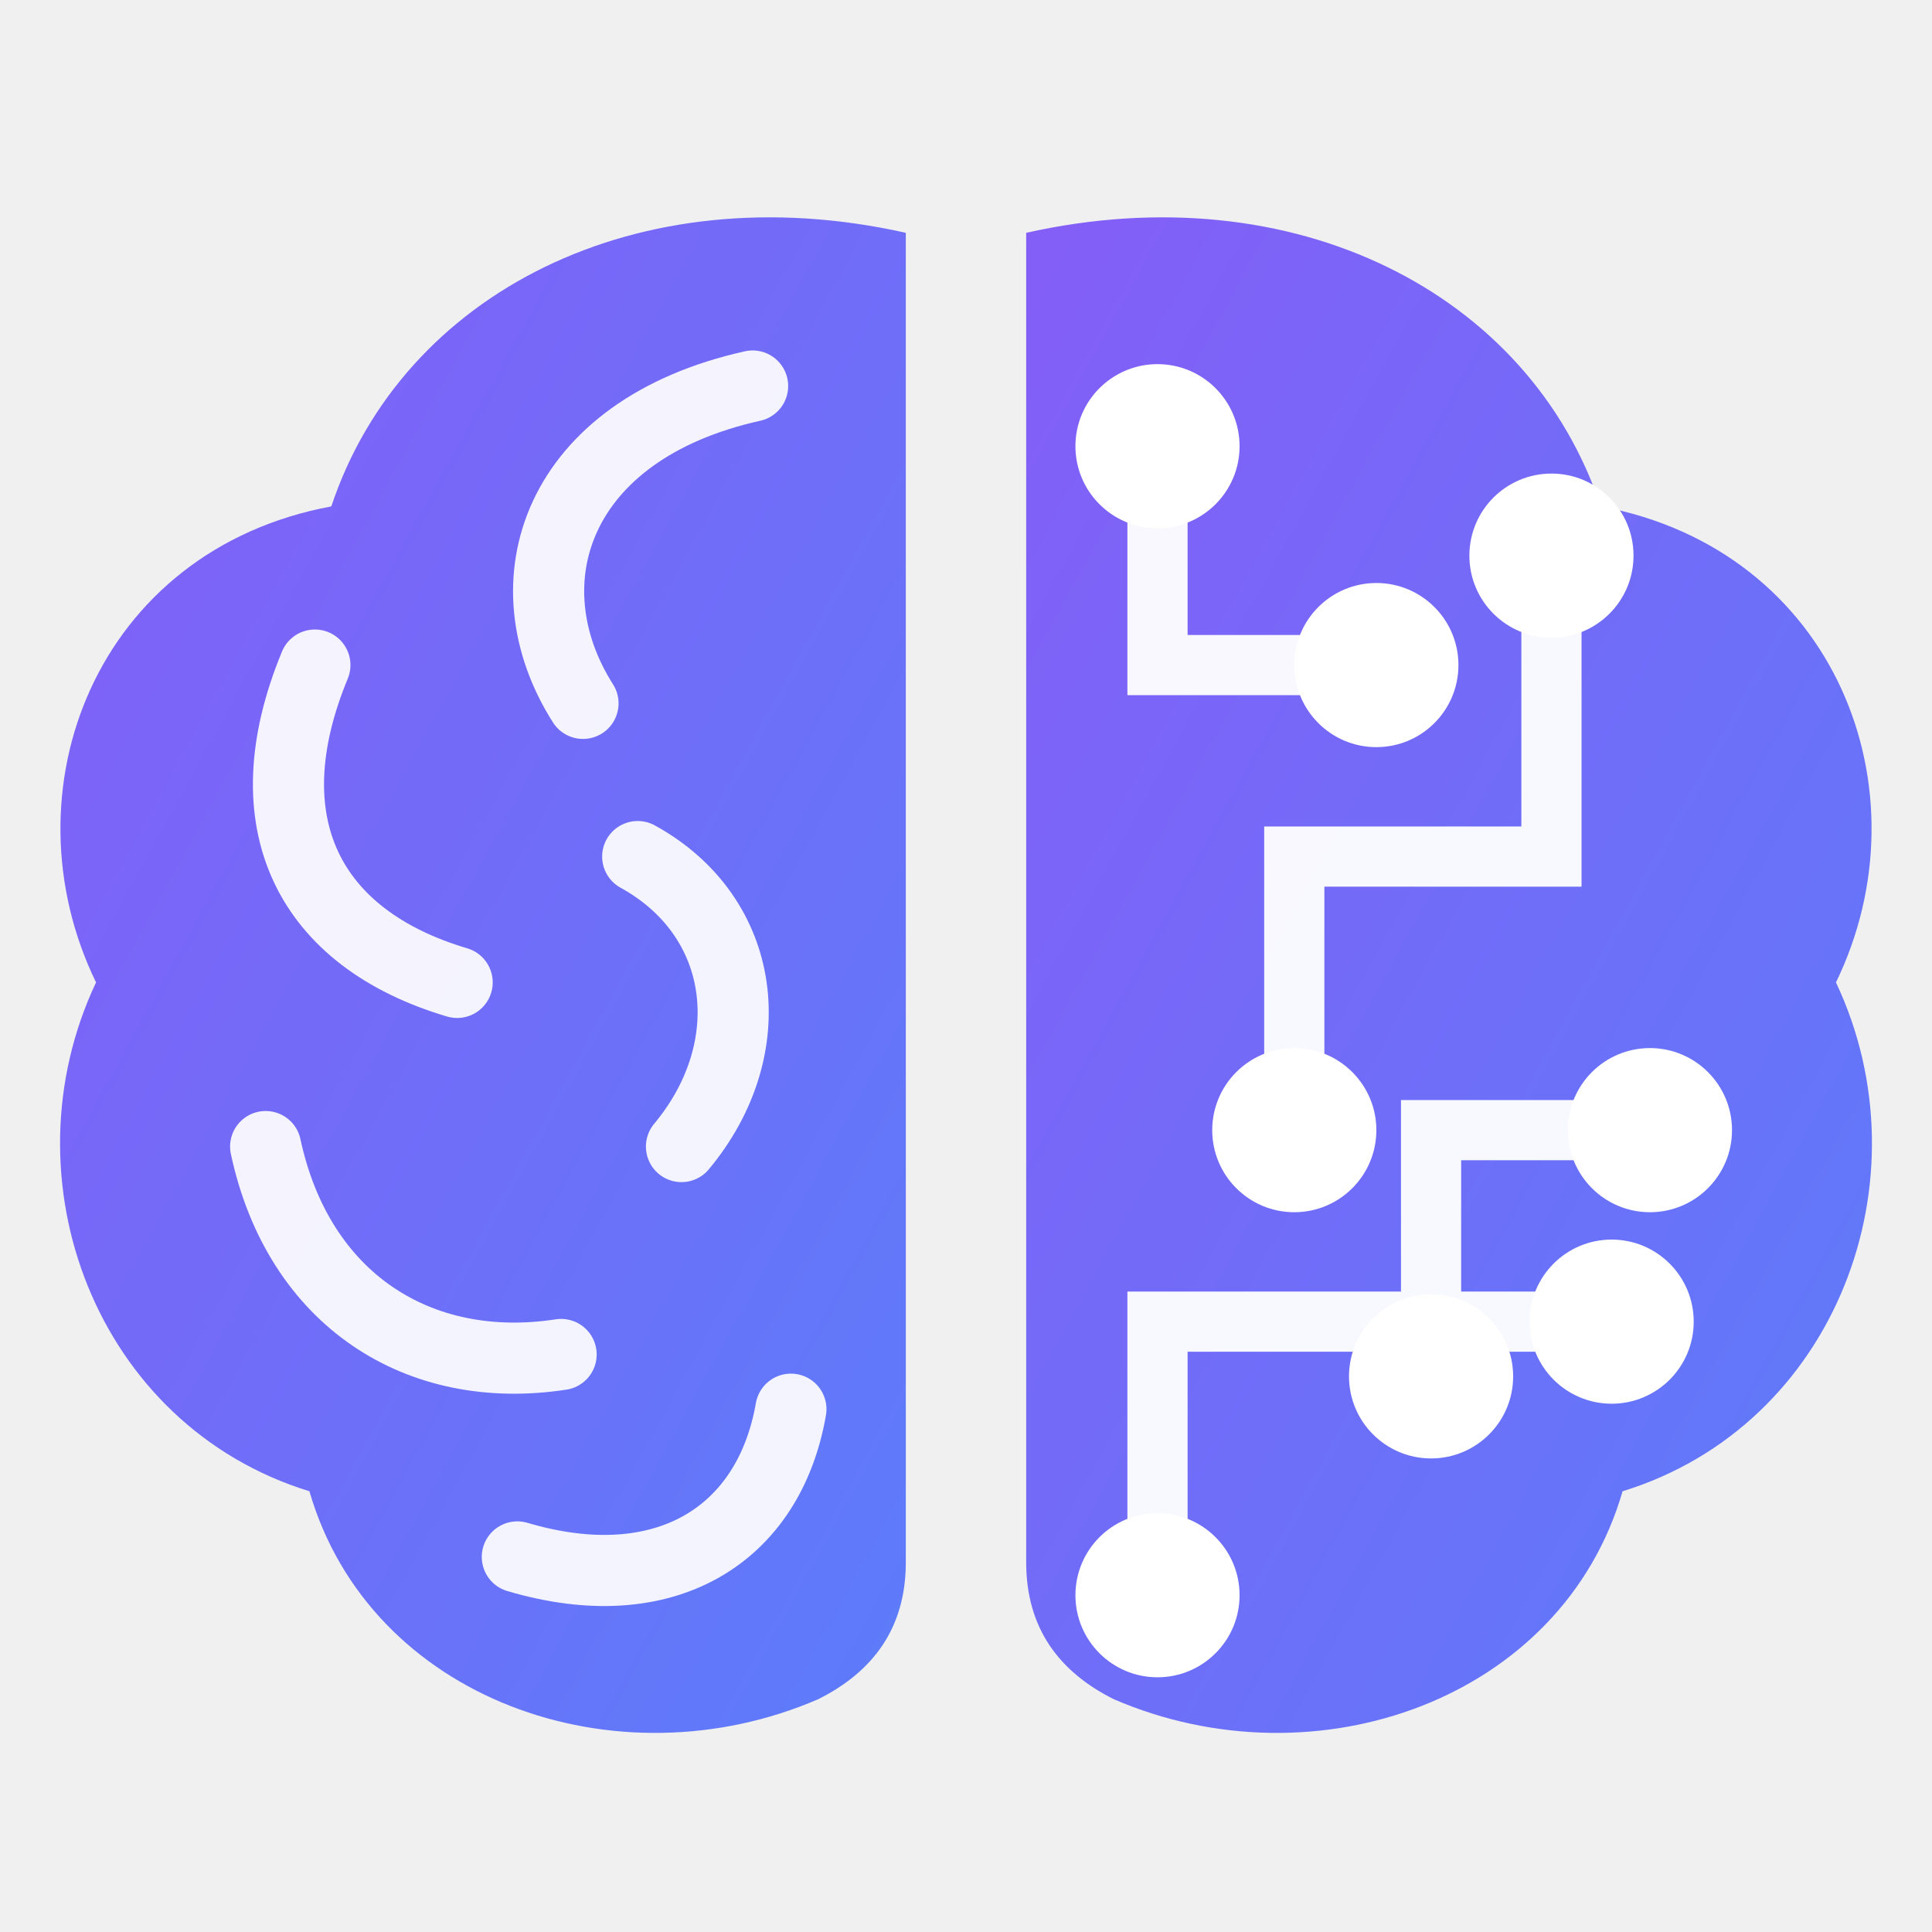
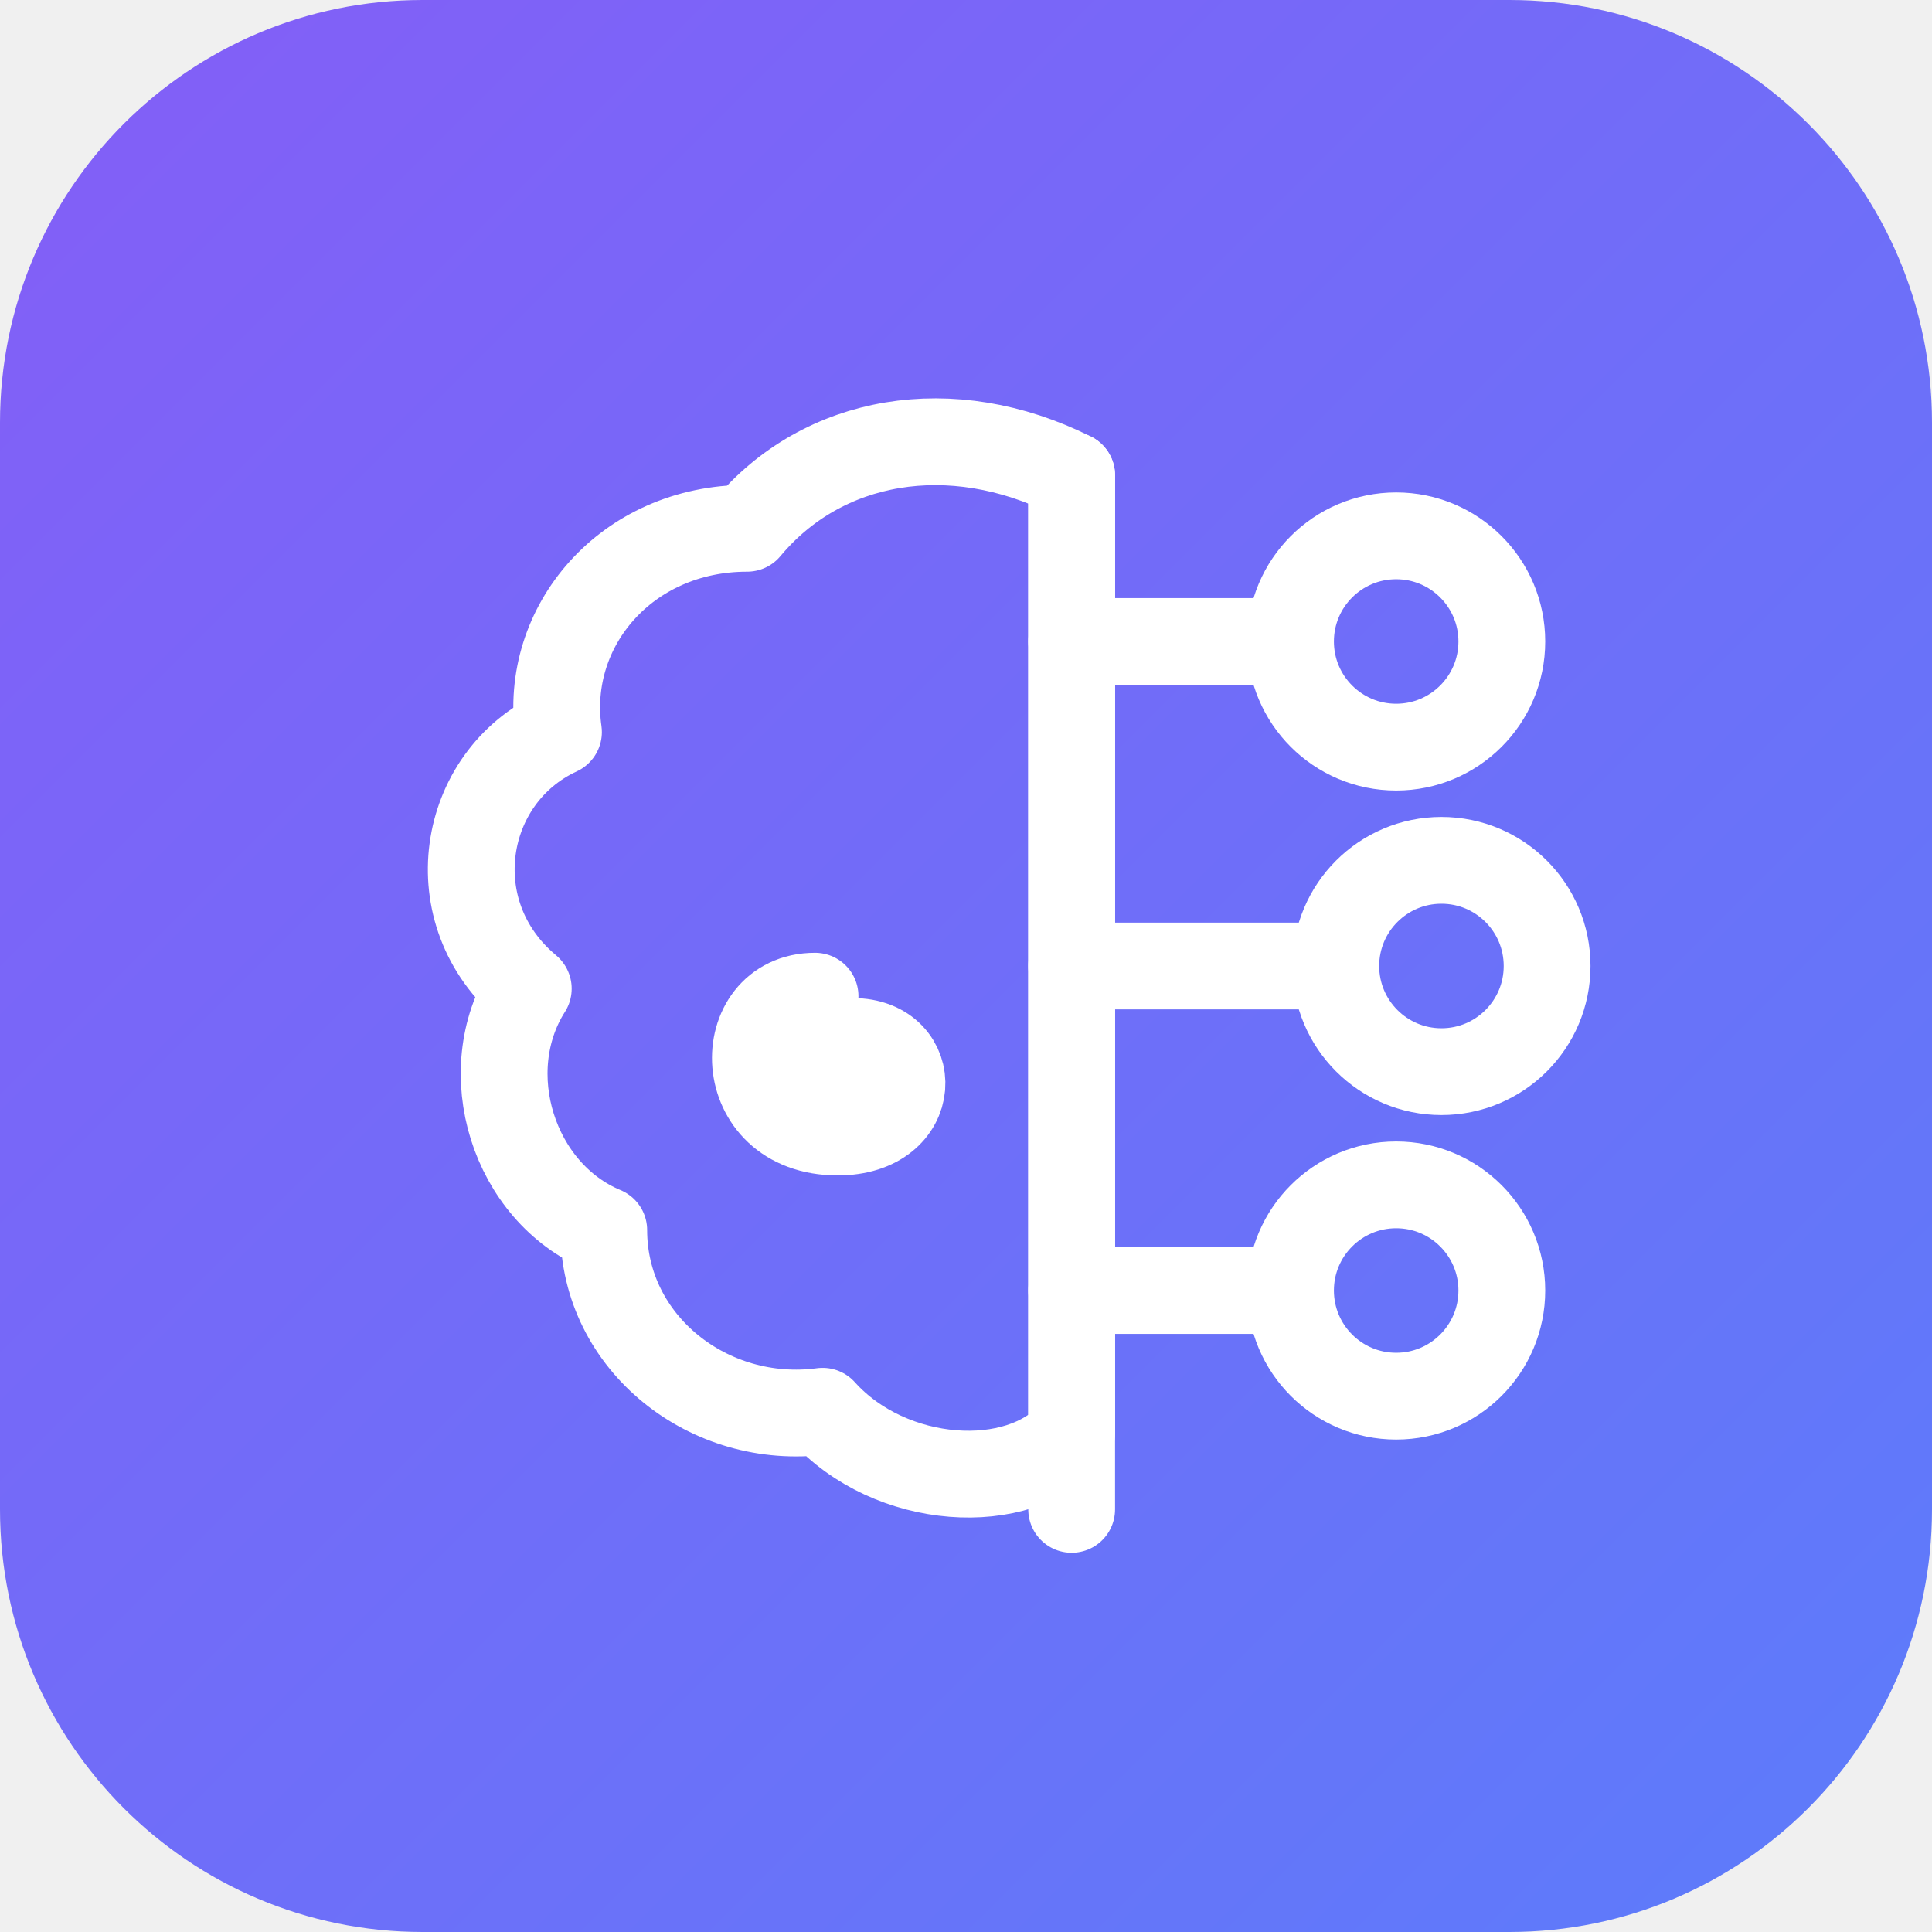
<svg xmlns="http://www.w3.org/2000/svg" viewBox="0 0 1024 1024" width="1024" height="1024">
  <defs>
-     <linearGradient id="brain" x1="0" y1="0" x2="1" y2="1">
+     <linearGradient id="bg" x1="0" y1="0" x2="1024" y2="1024" gradientUnits="userSpaceOnUse">
      <stop offset="0" stop-color="#845ef7" />
      <stop offset="1" stop-color="#5c7cfa" />
    </linearGradient>
  </defs>
-   <g transform="translate(512 512) scale(1.45)">
-     <path d="M -22 -268              C -120 -290 -206 -246 -232 -168              C -318 -152 -352 -64 -318 6              C -352 78 -318 168 -240 192              C -218 268 -128 300 -54 268              C -34 258 -22 242 -22 218              Z" fill="url(#brain)" />
-     <path d="M 22 -268              C 120 -290 206 -246 232 -168              C 318 -152 352 -64 318 6              C 352 78 318 168 240 192              C 218 268 128 300 54 268              C 34 258 22 242 22 218              Z" fill="url(#brain)" />
-     <g fill="none" stroke="#ffffff" stroke-width="26" stroke-linecap="round" opacity="0.92">
-       <path d="M -78 -212 C -150 -196 -168 -140 -140 -96" />
-       <path d="M -238 -110 C -262 -52 -240 -10 -186 6" />
-       <path d="M -256 66 C -244 122 -200 150 -148 142" />
-       <path d="M -164 216 C -110 232 -72 208 -64 162" />
-       <path d="M -120 -40 C -80 -18 -74 30 -104 66" />
-     </g>
-     <g stroke="#ffffff" stroke-width="22" stroke-linecap="round" fill="none" opacity="0.95">
-       <path d="M 70 -190 L 70 -110 L 150 -110" />
-       <path d="M 214 -150 L 214 -40 L 120 -40 L 120 60" />
-       <path d="M 250 60 L 170 60 L 170 150" />
-       <path d="M 70 230 L 70 130 L 236 130" />
-     </g>
-     <g fill="#ffffff">
-       <circle cx="70" cy="-190" r="30" />
-       <circle cx="150" cy="-110" r="30" />
-       <circle cx="214" cy="-150" r="30" />
-       <circle cx="120" cy="60" r="30" />
-       <circle cx="250" cy="60" r="30" />
-       <circle cx="170" cy="150" r="30" />
-       <circle cx="70" cy="230" r="30" />
-       <circle cx="236" cy="130" r="30" />
-     </g>
+   <rect width="1024" height="1024" rx="224" ry="224" fill="url(#bg)" />
+   <g fill="none" stroke="#ffffff" stroke-width="46" stroke-linecap="round" stroke-linejoin="round">
+     <path d="       M 568 252       C 504 220, 436 232, 396 280       C 332 280, 288 332, 296 388       C 244 412, 232 484, 280 524       C 252 568, 272 632, 320 652       C 320 712, 376 756, 436 748       C 472 788, 540 792, 568 760       L 568 252 Z     " />
+     <path d="       M 432 528       C 388 528, 388 600, 444 600       C 488 600, 488 552, 452 552       C 428 552, 428 580, 452 580     " />
+     <line x1="568" y1="252" x2="568" y2="800" />
+     <line x1="568" y1="340" x2="676" y2="340" />
+     <line x1="568" y1="512" x2="700" y2="512" />
+     <line x1="568" y1="684" x2="676" y2="684" />
+     <circle cx="740" cy="340" r="56" />
+     <circle cx="764" cy="512" r="56" />
+     <circle cx="740" cy="684" r="56" />
  </g>
</svg>
